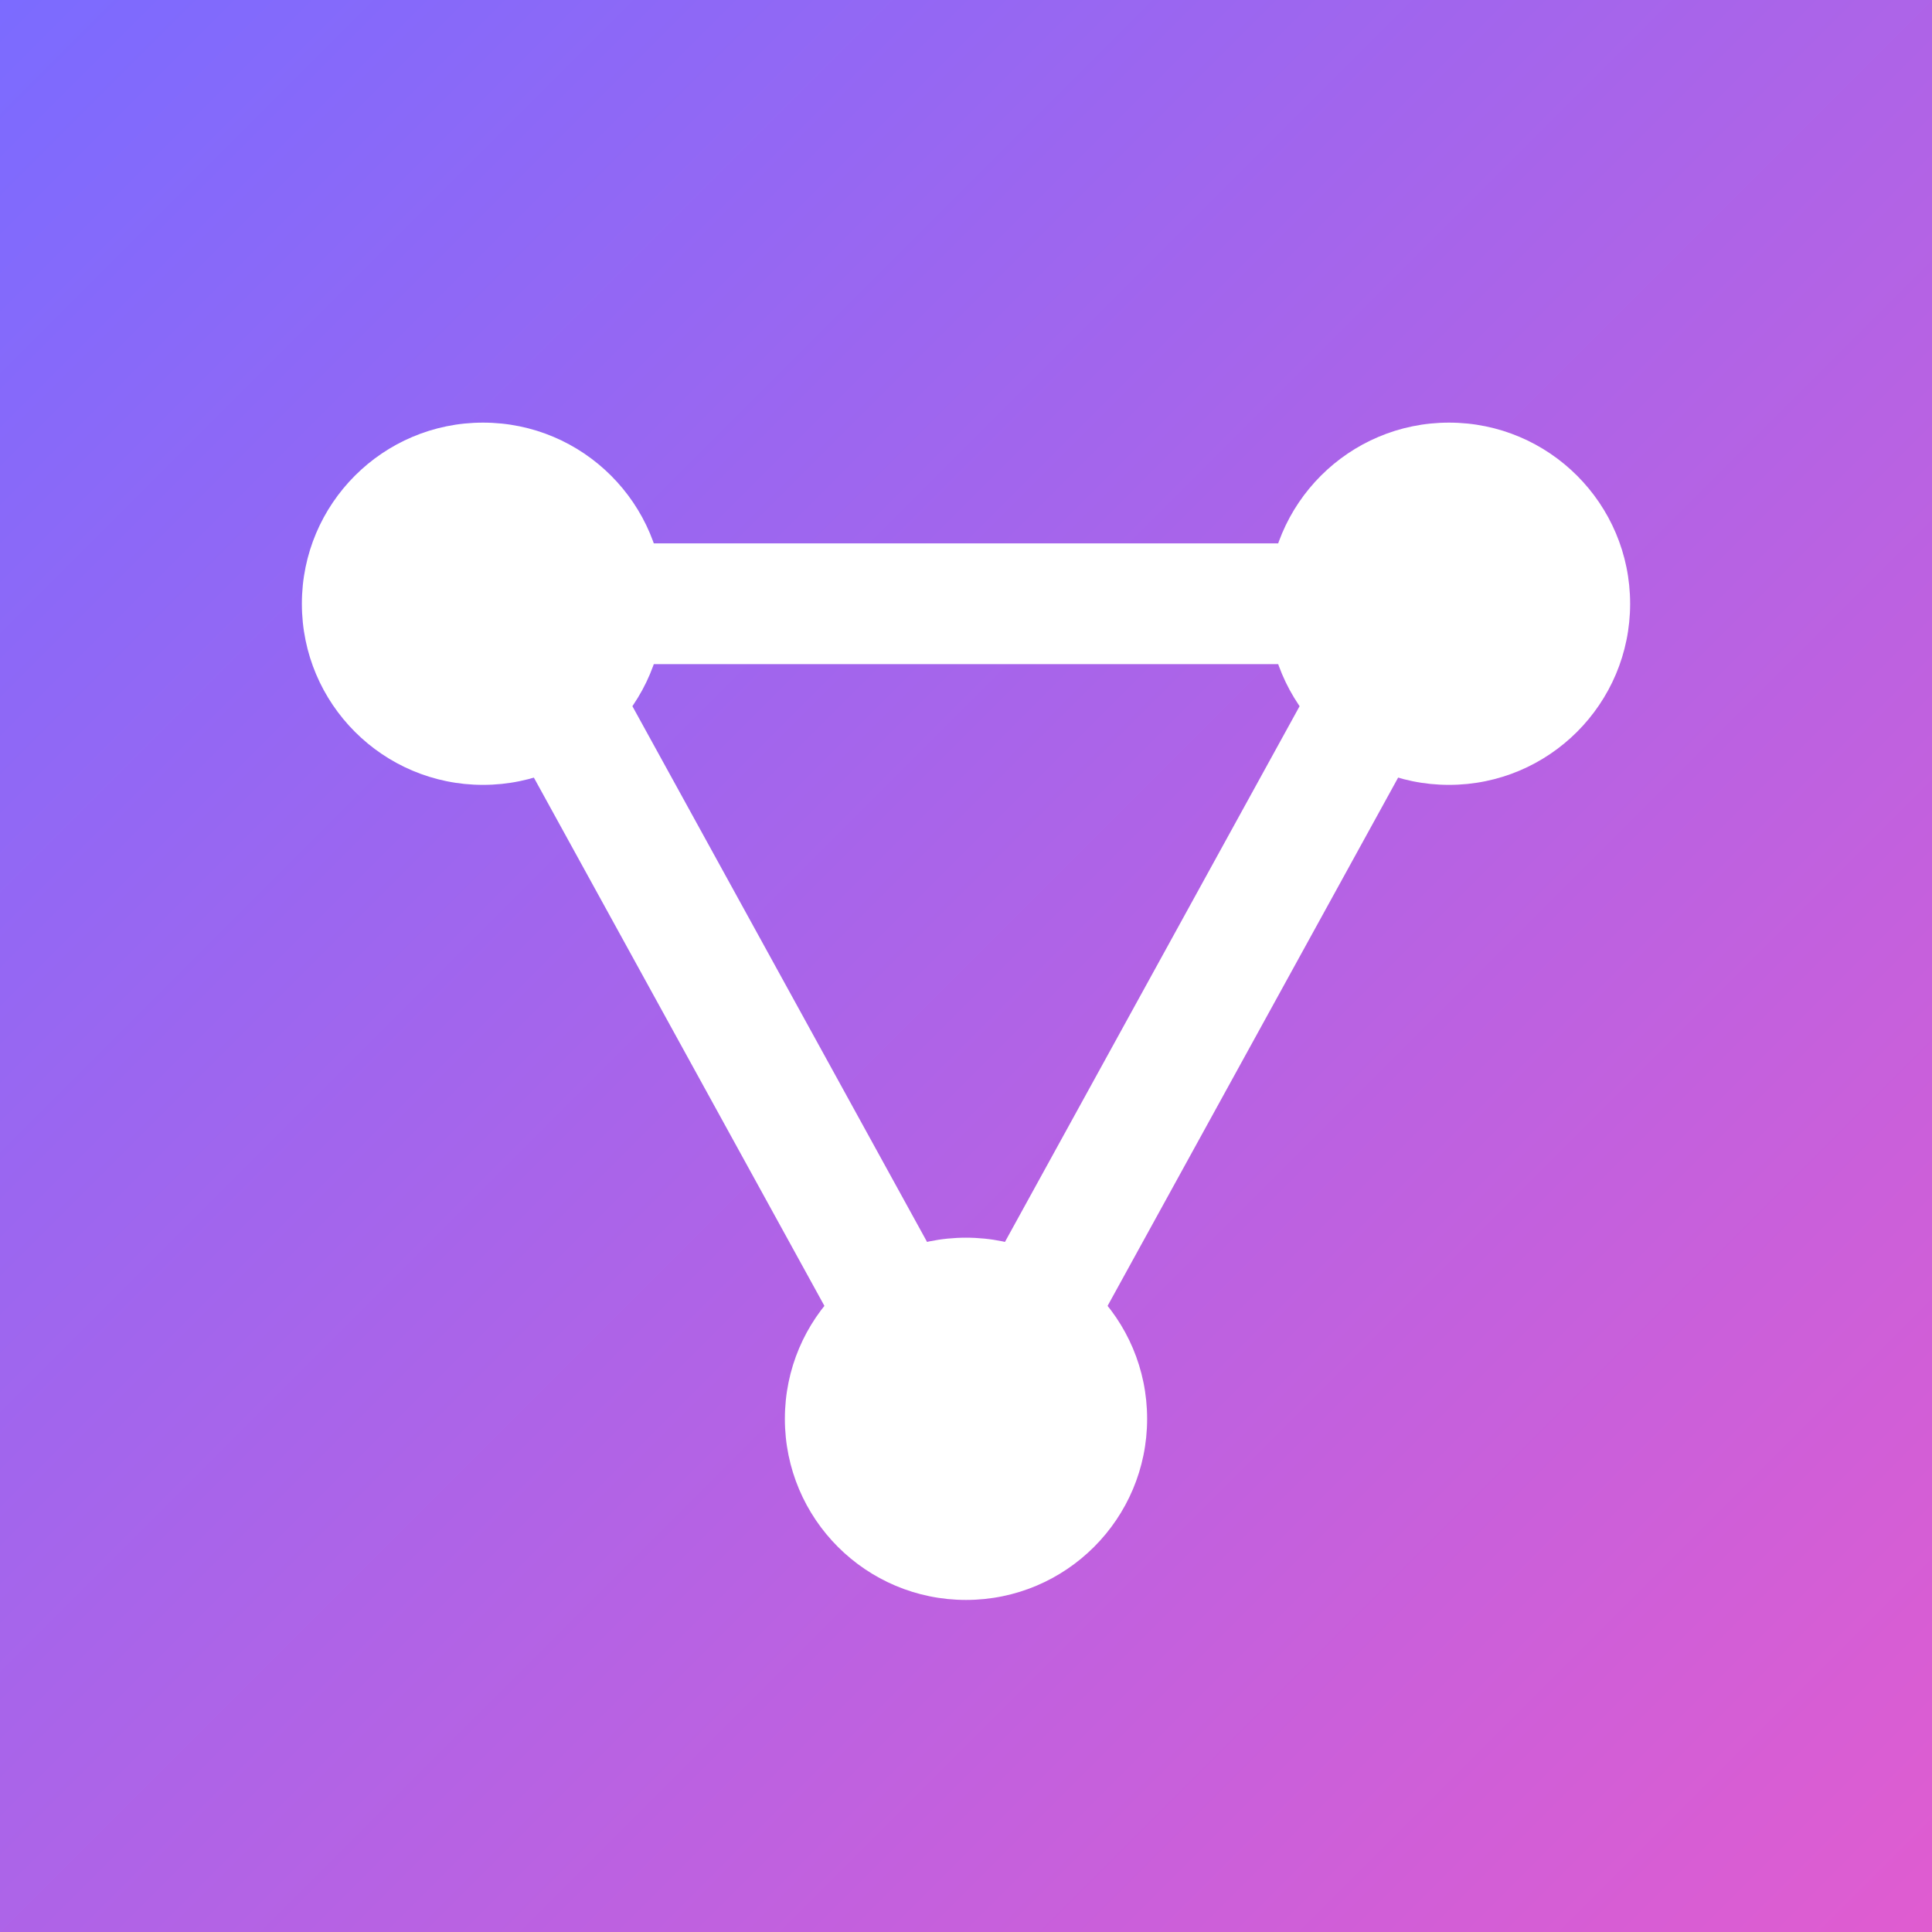
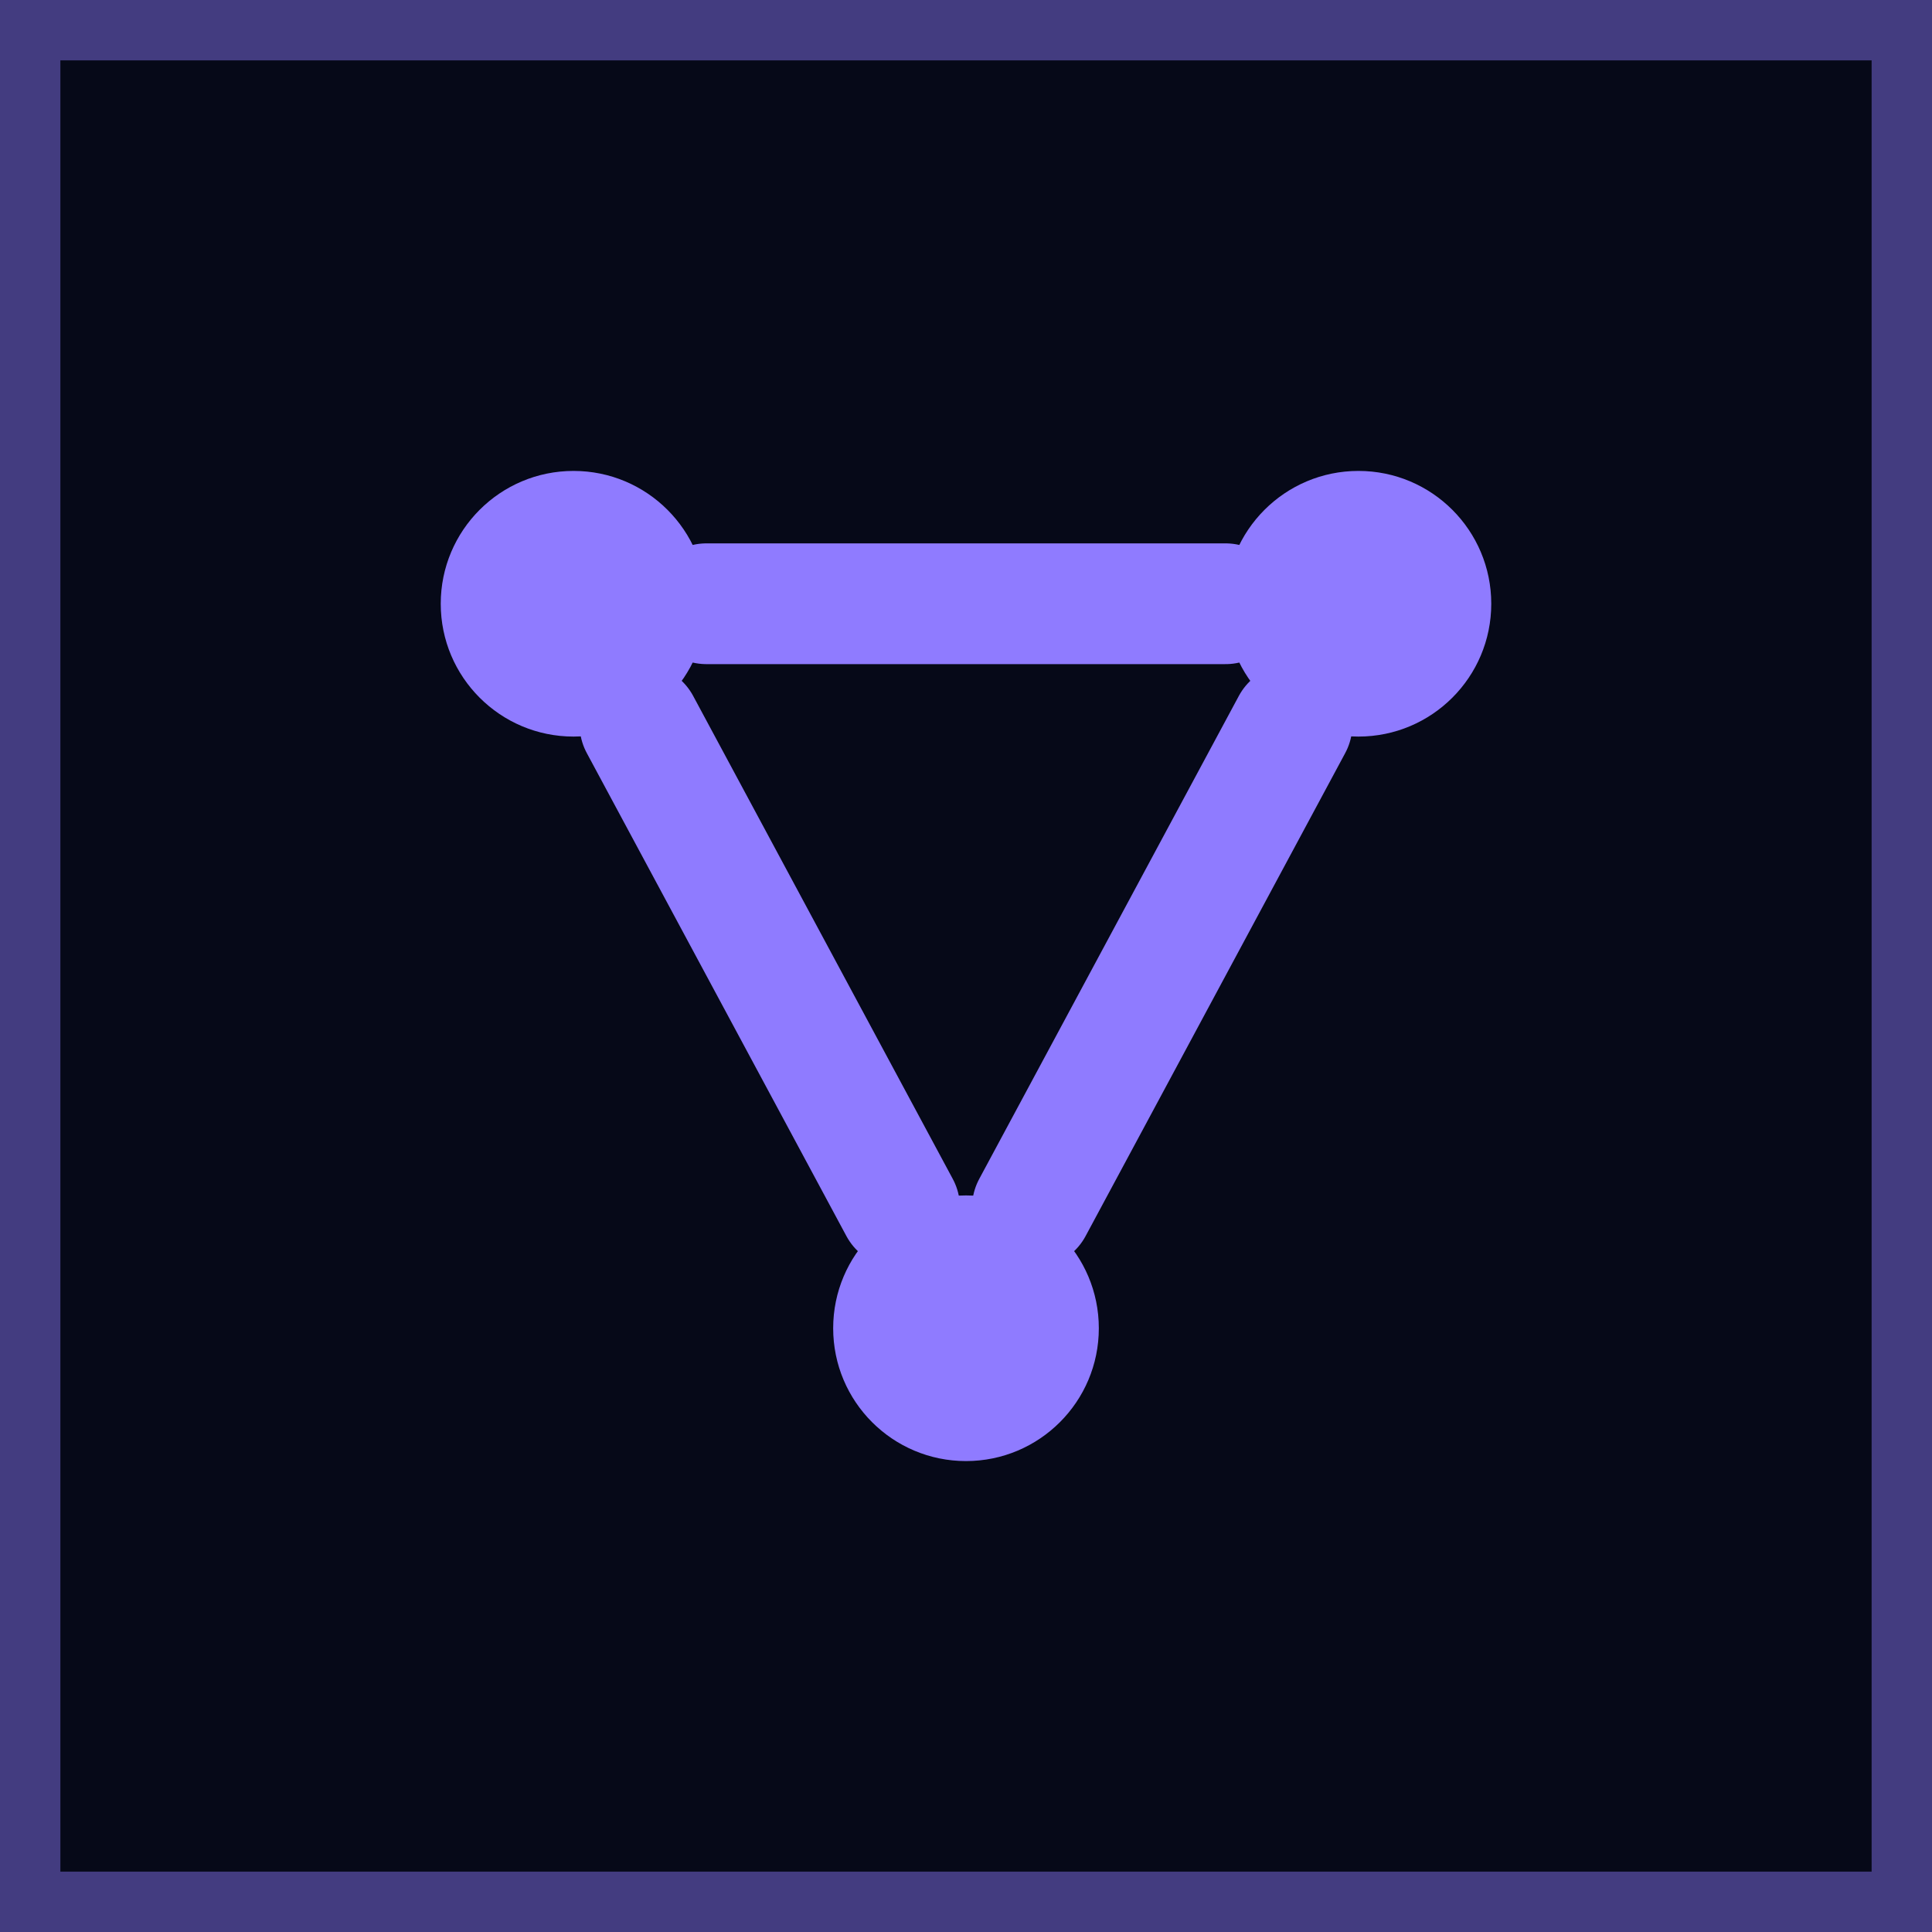
- <svg xmlns="http://www.w3.org/2000/svg" viewBox="0 0 64 64">
-   <defs>
-     <linearGradient id="g" x1="0" y1="0" x2="1" y2="1">
-       <stop offset="0" stop-color="#7b6bff" />
-       <stop offset="1" stop-color="#e05cd0" />
-     </linearGradient>
-   </defs>
-   <rect width="64" height="64" fill="url(#g)" />
-   <g fill="none" stroke="#fff" stroke-width="4" stroke-linecap="round" stroke-linejoin="round">
-     <path d="M21 20h22M19 24l11 20M45 24 34 44" />
-   </g>
-   <g fill="#fff">
-     <circle cx="16" cy="20" r="6" />
-     <circle cx="48" cy="20" r="6" />
-     <circle cx="32" cy="47" r="6" />
+ <svg xmlns="http://www.w3.org/2000/svg" width="180" height="180" viewBox="0 0 32 32">
+   <rect width="32" height="32" fill="#060918" />
+   <rect x="0.5" y="0.5" width="31" height="31" fill="none" stroke="#8f7bff" stroke-opacity="0.45" />
+   <g transform="translate(4 4)" stroke="#8f7bff" stroke-width="2" stroke-linecap="round" stroke-linejoin="round">
+     <path d="M7.7 6h8.6M6.6 8l4.3 8M17.4 8l-4.3 8" fill="none" />
+     <g fill="#8f7bff" stroke="none">
+       <circle cx="5.5" cy="6" r="2.2" />
+       <circle cx="18.5" cy="6" r="2.2" />
+       <circle cx="12" cy="18" r="2.2" />
+     </g>
  </g>
</svg>
